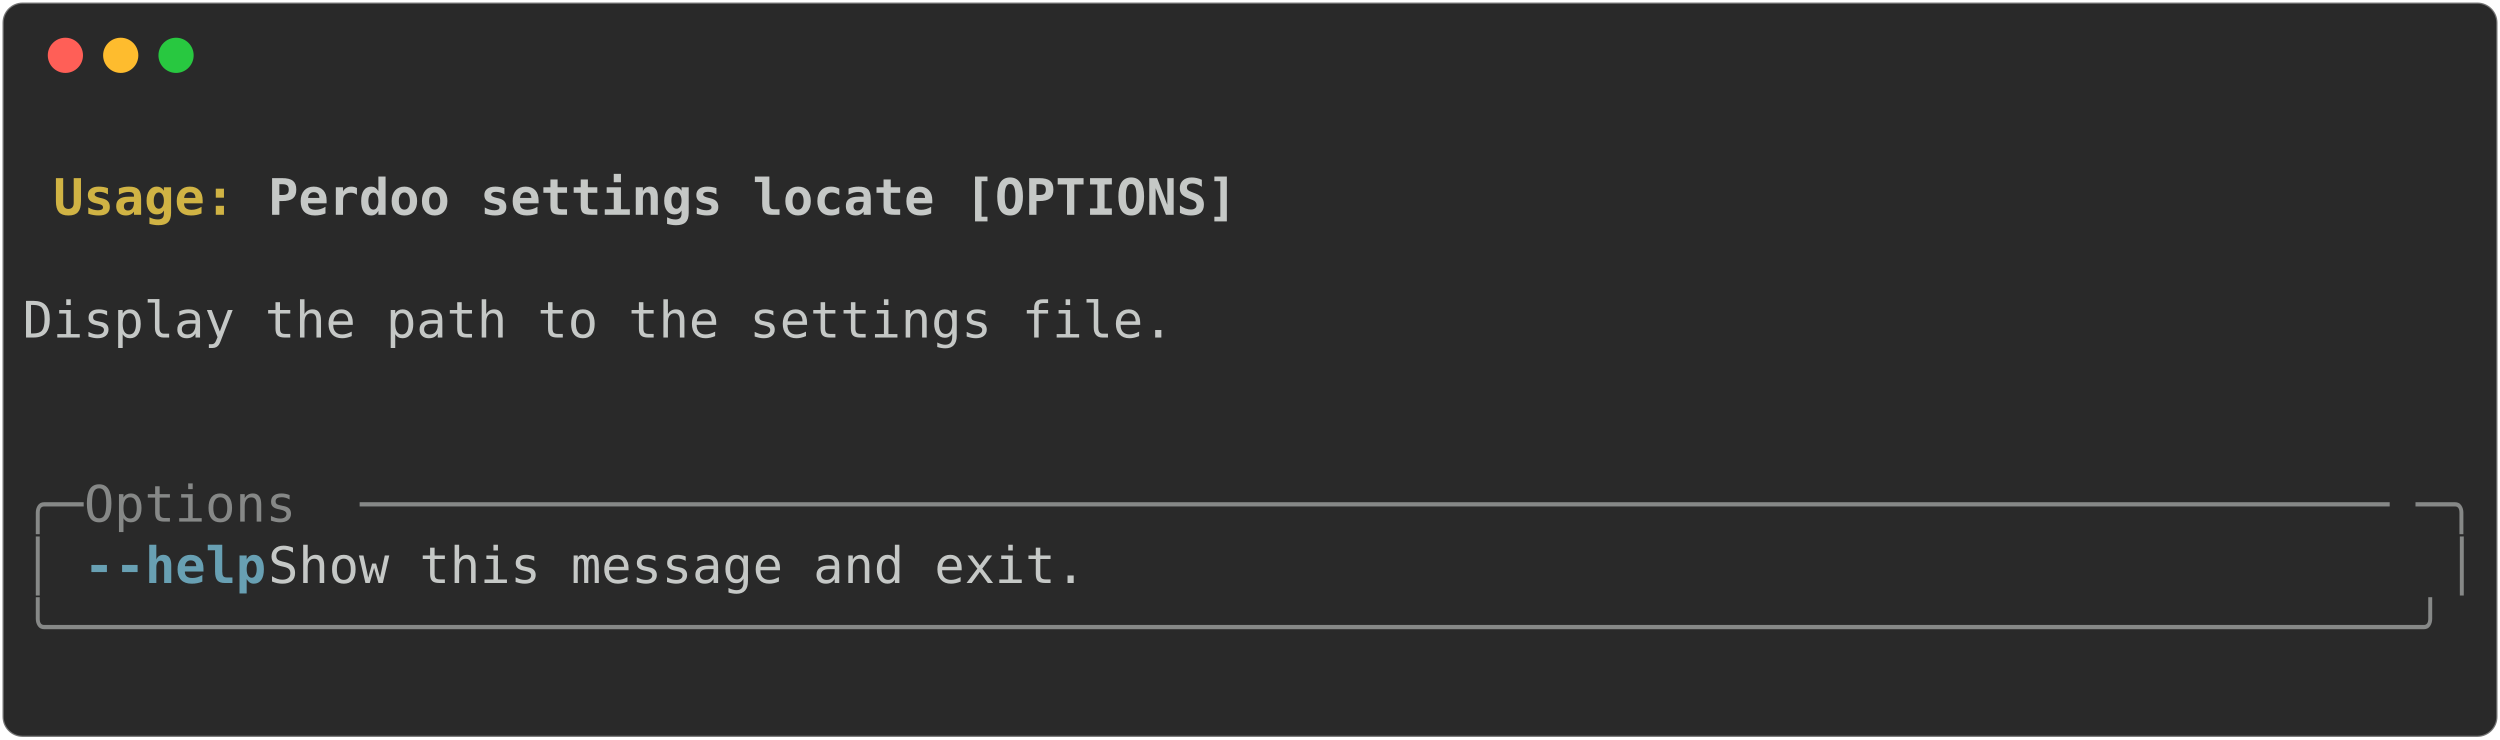
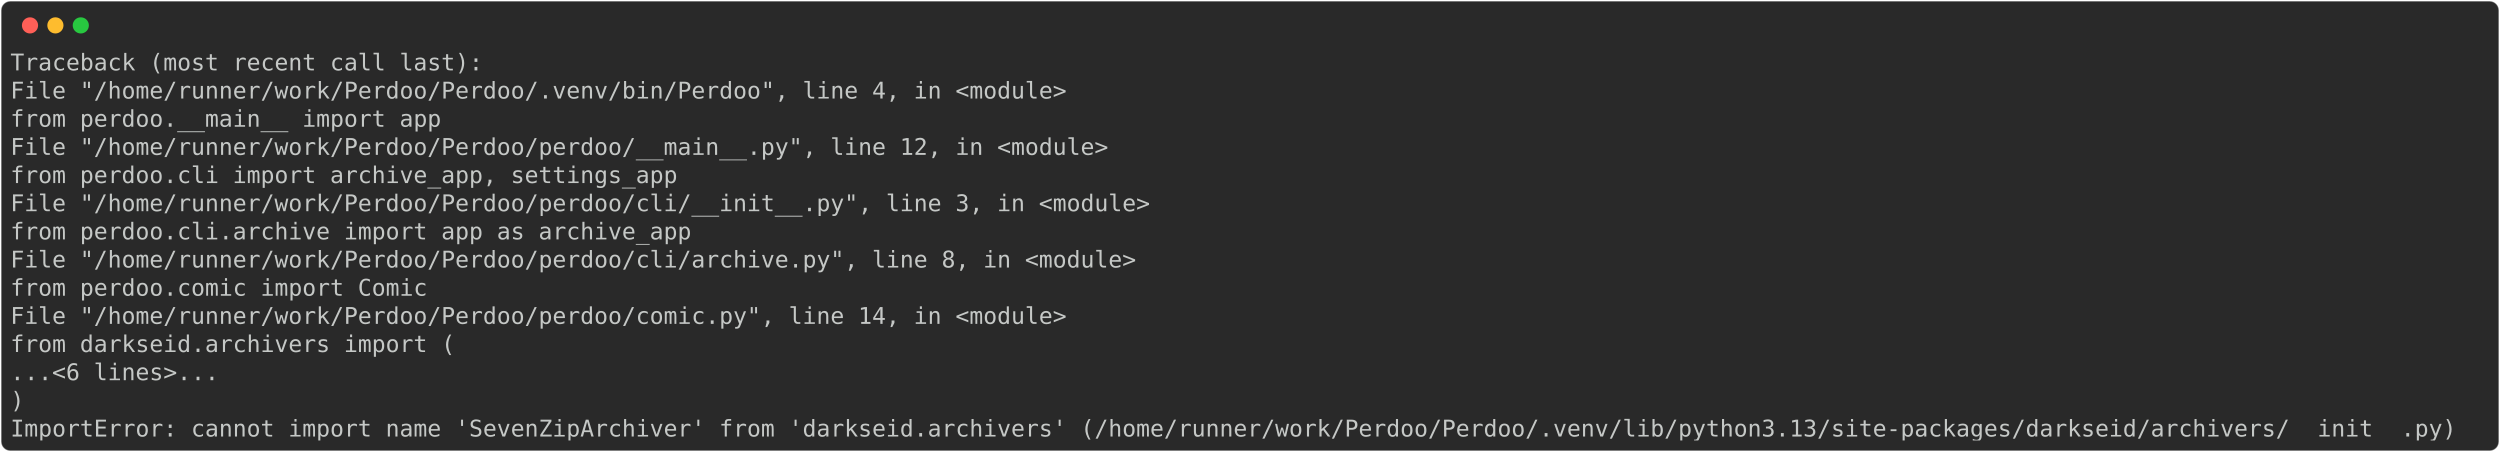
- <svg xmlns="http://www.w3.org/2000/svg" class="rich-terminal" viewBox="0 0 994 294.0">
+ <svg xmlns="http://www.w3.org/2000/svg" class="rich-terminal" viewBox="0 0 2166 391.6">
  <style>

    @font-face {
        font-family: "Fira Code";
        src: local("FiraCode-Regular"),
                url("https://cdnjs.cloudflare.com/ajax/libs/firacode/6.2.0/woff2/FiraCode-Regular.woff2") format("woff2"),
                url("https://cdnjs.cloudflare.com/ajax/libs/firacode/6.2.0/woff/FiraCode-Regular.woff") format("woff");
        font-style: normal;
        font-weight: 400;
    }
    @font-face {
        font-family: "Fira Code";
        src: local("FiraCode-Bold"),
                url("https://cdnjs.cloudflare.com/ajax/libs/firacode/6.2.0/woff2/FiraCode-Bold.woff2") format("woff2"),
                url("https://cdnjs.cloudflare.com/ajax/libs/firacode/6.2.0/woff/FiraCode-Bold.woff") format("woff");
        font-style: bold;
        font-weight: 700;
    }

-     .terminal-1679728644-matrix {
+     .terminal-884249335-matrix {
        font-family: Fira Code, monospace;
        font-size: 20px;
        line-height: 24.4px;
        font-variant-east-asian: full-width;
    }

-     .terminal-1679728644-title {
+     .terminal-884249335-title {
        font-size: 18px;
        font-weight: bold;
        font-family: arial;
    }

-     .terminal-1679728644-r1 { fill: #c5c8c6;font-weight: bold }
- .terminal-1679728644-r2 { fill: #c5c8c6 }
- .terminal-1679728644-r3 { fill: #d0b344;font-weight: bold }
- .terminal-1679728644-r4 { fill: #868887 }
- .terminal-1679728644-r5 { fill: #68a0b3;font-weight: bold }
+     .terminal-884249335-r1 { fill: #c5c8c6 }
    </style>
  <defs>
-     <clipPath id="terminal-1679728644-clip-terminal">
-       <rect x="0" y="0" width="975.0" height="243.0" />
+     <clipPath id="terminal-884249335-clip-terminal">
+       <rect x="0" y="0" width="2146.2" height="340.6" />
    </clipPath>
-     <clipPath id="terminal-1679728644-line-0">
-       <rect x="0" y="1.5" width="976" height="24.65" />
+     <clipPath id="terminal-884249335-line-0">
+       <rect x="0" y="1.5" width="2147.2" height="24.65" />
    </clipPath>
-     <clipPath id="terminal-1679728644-line-1">
-       <rect x="0" y="25.9" width="976" height="24.65" />
+     <clipPath id="terminal-884249335-line-1">
+       <rect x="0" y="25.9" width="2147.2" height="24.65" />
    </clipPath>
-     <clipPath id="terminal-1679728644-line-2">
-       <rect x="0" y="50.3" width="976" height="24.65" />
+     <clipPath id="terminal-884249335-line-2">
+       <rect x="0" y="50.3" width="2147.2" height="24.65" />
    </clipPath>
-     <clipPath id="terminal-1679728644-line-3">
-       <rect x="0" y="74.7" width="976" height="24.65" />
+     <clipPath id="terminal-884249335-line-3">
+       <rect x="0" y="74.7" width="2147.2" height="24.65" />
    </clipPath>
-     <clipPath id="terminal-1679728644-line-4">
-       <rect x="0" y="99.1" width="976" height="24.65" />
+     <clipPath id="terminal-884249335-line-4">
+       <rect x="0" y="99.1" width="2147.2" height="24.65" />
    </clipPath>
-     <clipPath id="terminal-1679728644-line-5">
-       <rect x="0" y="123.5" width="976" height="24.65" />
+     <clipPath id="terminal-884249335-line-5">
+       <rect x="0" y="123.5" width="2147.2" height="24.65" />
    </clipPath>
-     <clipPath id="terminal-1679728644-line-6">
-       <rect x="0" y="147.9" width="976" height="24.65" />
+     <clipPath id="terminal-884249335-line-6">
+       <rect x="0" y="147.9" width="2147.2" height="24.65" />
    </clipPath>
-     <clipPath id="terminal-1679728644-line-7">
-       <rect x="0" y="172.3" width="976" height="24.65" />
+     <clipPath id="terminal-884249335-line-7">
+       <rect x="0" y="172.3" width="2147.2" height="24.65" />
    </clipPath>
-     <clipPath id="terminal-1679728644-line-8">
-       <rect x="0" y="196.7" width="976" height="24.65" />
+     <clipPath id="terminal-884249335-line-8">
+       <rect x="0" y="196.7" width="2147.2" height="24.65" />
+     </clipPath>
+     <clipPath id="terminal-884249335-line-9">
+       <rect x="0" y="221.1" width="2147.2" height="24.65" />
+     </clipPath>
+     <clipPath id="terminal-884249335-line-10">
+       <rect x="0" y="245.5" width="2147.2" height="24.65" />
+     </clipPath>
+     <clipPath id="terminal-884249335-line-11">
+       <rect x="0" y="269.9" width="2147.2" height="24.65" />
+     </clipPath>
+     <clipPath id="terminal-884249335-line-12">
+       <rect x="0" y="294.3" width="2147.2" height="24.65" />
    </clipPath>
  </defs>
-   <rect fill="#292929" stroke="rgba(255,255,255,0.35)" stroke-width="1" x="1" y="1" width="992" height="292" rx="8" />
+   <rect fill="#292929" stroke="rgba(255,255,255,0.35)" stroke-width="1" x="1" y="1" width="2164" height="389.6" rx="8" />
  <g transform="translate(26,22)">
    <circle cx="0" cy="0" r="7" fill="#ff5f57" />
    <circle cx="22" cy="0" r="7" fill="#febc2e" />
    <circle cx="44" cy="0" r="7" fill="#28c840" />
  </g>
-   <g transform="translate(9, 41)" clip-path="url(#terminal-1679728644-clip-terminal)">
-     <g class="terminal-1679728644-matrix">
-       <text class="terminal-1679728644-r2" x="976" y="20" textLength="12.2" clip-path="url(#terminal-1679728644-line-0)">
+   <g transform="translate(9, 41)" clip-path="url(#terminal-884249335-clip-terminal)">
+     <g class="terminal-884249335-matrix">
+       <text class="terminal-884249335-r1" x="0" y="20" textLength="414.8" clip-path="url(#terminal-884249335-line-0)">Traceback (most recent call last):</text>
+       <text class="terminal-884249335-r1" x="2147.2" y="20" textLength="12.2" clip-path="url(#terminal-884249335-line-0)">
</text>
-       <text class="terminal-1679728644-r3" x="12.2" y="44.4" textLength="85.4" clip-path="url(#terminal-1679728644-line-1)">Usage: </text>
-       <text class="terminal-1679728644-r1" x="97.6" y="44.4" textLength="390.4" clip-path="url(#terminal-1679728644-line-1)">Perdoo settings locate [OPTIONS]</text>
-       <text class="terminal-1679728644-r2" x="976" y="44.4" textLength="12.2" clip-path="url(#terminal-1679728644-line-1)">
+       <text class="terminal-884249335-r1" x="0" y="44.4" textLength="951.6" clip-path="url(#terminal-884249335-line-1)">  File "/home/runner/work/Perdoo/Perdoo/.venv/bin/Perdoo", line 4, in &lt;module&gt;</text>
+       <text class="terminal-884249335-r1" x="2147.2" y="44.4" textLength="12.2" clip-path="url(#terminal-884249335-line-1)">
</text>
-       <text class="terminal-1679728644-r2" x="976" y="68.8" textLength="12.2" clip-path="url(#terminal-1679728644-line-2)">
+       <text class="terminal-884249335-r1" x="0" y="68.8" textLength="427" clip-path="url(#terminal-884249335-line-2)">    from perdoo.__main__ import app</text>
+       <text class="terminal-884249335-r1" x="2147.2" y="68.8" textLength="12.2" clip-path="url(#terminal-884249335-line-2)">
</text>
-       <text class="terminal-1679728644-r2" x="0" y="93.2" textLength="976" clip-path="url(#terminal-1679728644-line-3)"> Display the path to the settings file.                                         </text>
-       <text class="terminal-1679728644-r2" x="976" y="93.2" textLength="12.2" clip-path="url(#terminal-1679728644-line-3)">
+       <text class="terminal-884249335-r1" x="0" y="93.2" textLength="988.2" clip-path="url(#terminal-884249335-line-3)">  File "/home/runner/work/Perdoo/Perdoo/perdoo/__main__.py", line 12, in &lt;module&gt;</text>
+       <text class="terminal-884249335-r1" x="2147.2" y="93.2" textLength="12.2" clip-path="url(#terminal-884249335-line-3)">
</text>
-       <text class="terminal-1679728644-r2" x="976" y="117.6" textLength="12.2" clip-path="url(#terminal-1679728644-line-4)">
+       <text class="terminal-884249335-r1" x="0" y="117.6" textLength="634.4" clip-path="url(#terminal-884249335-line-4)">    from perdoo.cli import archive_app, settings_app</text>
+       <text class="terminal-884249335-r1" x="2147.2" y="117.6" textLength="12.2" clip-path="url(#terminal-884249335-line-4)">
</text>
-       <text class="terminal-1679728644-r2" x="976" y="142" textLength="12.2" clip-path="url(#terminal-1679728644-line-5)">
+       <text class="terminal-884249335-r1" x="0" y="142" textLength="1024.8" clip-path="url(#terminal-884249335-line-5)">  File "/home/runner/work/Perdoo/Perdoo/perdoo/cli/__init__.py", line 3, in &lt;module&gt;</text>
+       <text class="terminal-884249335-r1" x="2147.2" y="142" textLength="12.2" clip-path="url(#terminal-884249335-line-5)">
</text>
-       <text class="terminal-1679728644-r4" x="0" y="166.4" textLength="24.4" clip-path="url(#terminal-1679728644-line-6)">╭─</text>
-       <text class="terminal-1679728644-r4" x="24.4" y="166.4" textLength="109.8" clip-path="url(#terminal-1679728644-line-6)"> Options </text>
-       <text class="terminal-1679728644-r4" x="134.2" y="166.4" textLength="817.4" clip-path="url(#terminal-1679728644-line-6)">───────────────────────────────────────────────────────────────────</text>
-       <text class="terminal-1679728644-r4" x="951.6" y="166.4" textLength="24.4" clip-path="url(#terminal-1679728644-line-6)">─╮</text>
-       <text class="terminal-1679728644-r2" x="976" y="166.4" textLength="12.2" clip-path="url(#terminal-1679728644-line-6)">
+       <text class="terminal-884249335-r1" x="0" y="166.4" textLength="646.6" clip-path="url(#terminal-884249335-line-6)">    from perdoo.cli.archive import app as archive_app</text>
+       <text class="terminal-884249335-r1" x="2147.2" y="166.4" textLength="12.2" clip-path="url(#terminal-884249335-line-6)">
</text>
-       <text class="terminal-1679728644-r4" x="0" y="190.8" textLength="12.2" clip-path="url(#terminal-1679728644-line-7)">│</text>
-       <text class="terminal-1679728644-r5" x="24.4" y="190.8" textLength="12.2" clip-path="url(#terminal-1679728644-line-7)">-</text>
-       <text class="terminal-1679728644-r5" x="36.6" y="190.8" textLength="61" clip-path="url(#terminal-1679728644-line-7)">-help</text>
-       <text class="terminal-1679728644-r2" x="97.6" y="190.8" textLength="866.2" clip-path="url(#terminal-1679728644-line-7)">          Show this message and exit.                                  </text>
-       <text class="terminal-1679728644-r4" x="963.8" y="190.8" textLength="12.2" clip-path="url(#terminal-1679728644-line-7)">│</text>
-       <text class="terminal-1679728644-r2" x="976" y="190.8" textLength="12.2" clip-path="url(#terminal-1679728644-line-7)">
+       <text class="terminal-884249335-r1" x="0" y="190.8" textLength="1012.6" clip-path="url(#terminal-884249335-line-7)">  File "/home/runner/work/Perdoo/Perdoo/perdoo/cli/archive.py", line 8, in &lt;module&gt;</text>
+       <text class="terminal-884249335-r1" x="2147.2" y="190.8" textLength="12.2" clip-path="url(#terminal-884249335-line-7)">
</text>
-       <text class="terminal-1679728644-r4" x="0" y="215.2" textLength="976" clip-path="url(#terminal-1679728644-line-8)">╰──────────────────────────────────────────────────────────────────────────────╯</text>
-       <text class="terminal-1679728644-r2" x="976" y="215.2" textLength="12.2" clip-path="url(#terminal-1679728644-line-8)">
+       <text class="terminal-884249335-r1" x="0" y="215.2" textLength="414.8" clip-path="url(#terminal-884249335-line-8)">    from perdoo.comic import Comic</text>
+       <text class="terminal-884249335-r1" x="2147.2" y="215.2" textLength="12.2" clip-path="url(#terminal-884249335-line-8)">
</text>
-       <text class="terminal-1679728644-r2" x="976" y="239.6" textLength="12.2" clip-path="url(#terminal-1679728644-line-9)">
+       <text class="terminal-884249335-r1" x="0" y="239.6" textLength="951.6" clip-path="url(#terminal-884249335-line-9)">  File "/home/runner/work/Perdoo/Perdoo/perdoo/comic.py", line 14, in &lt;module&gt;</text>
+       <text class="terminal-884249335-r1" x="2147.2" y="239.6" textLength="12.2" clip-path="url(#terminal-884249335-line-9)">
+ </text>
+       <text class="terminal-884249335-r1" x="0" y="264" textLength="439.2" clip-path="url(#terminal-884249335-line-10)">    from darkseid.archivers import (</text>
+       <text class="terminal-884249335-r1" x="2147.2" y="264" textLength="12.2" clip-path="url(#terminal-884249335-line-10)">
+ </text>
+       <text class="terminal-884249335-r1" x="0" y="288.4" textLength="231.8" clip-path="url(#terminal-884249335-line-11)">    ...&lt;6 lines&gt;...</text>
+       <text class="terminal-884249335-r1" x="2147.2" y="288.4" textLength="12.2" clip-path="url(#terminal-884249335-line-11)">
+ </text>
+       <text class="terminal-884249335-r1" x="0" y="312.8" textLength="61" clip-path="url(#terminal-884249335-line-12)">    )</text>
+       <text class="terminal-884249335-r1" x="2147.2" y="312.8" textLength="12.2" clip-path="url(#terminal-884249335-line-12)">
+ </text>
+       <text class="terminal-884249335-r1" x="0" y="337.2" textLength="2147.2" clip-path="url(#terminal-884249335-line-13)">ImportError: cannot import name 'SevenZipArchiver' from 'darkseid.archivers' (/home/runner/work/Perdoo/Perdoo/.venv/lib/python3.13/site-packages/darkseid/archivers/__init__.py)</text>
+       <text class="terminal-884249335-r1" x="2147.2" y="337.2" textLength="12.2" clip-path="url(#terminal-884249335-line-13)">
</text>
    </g>
  </g>
</svg>
